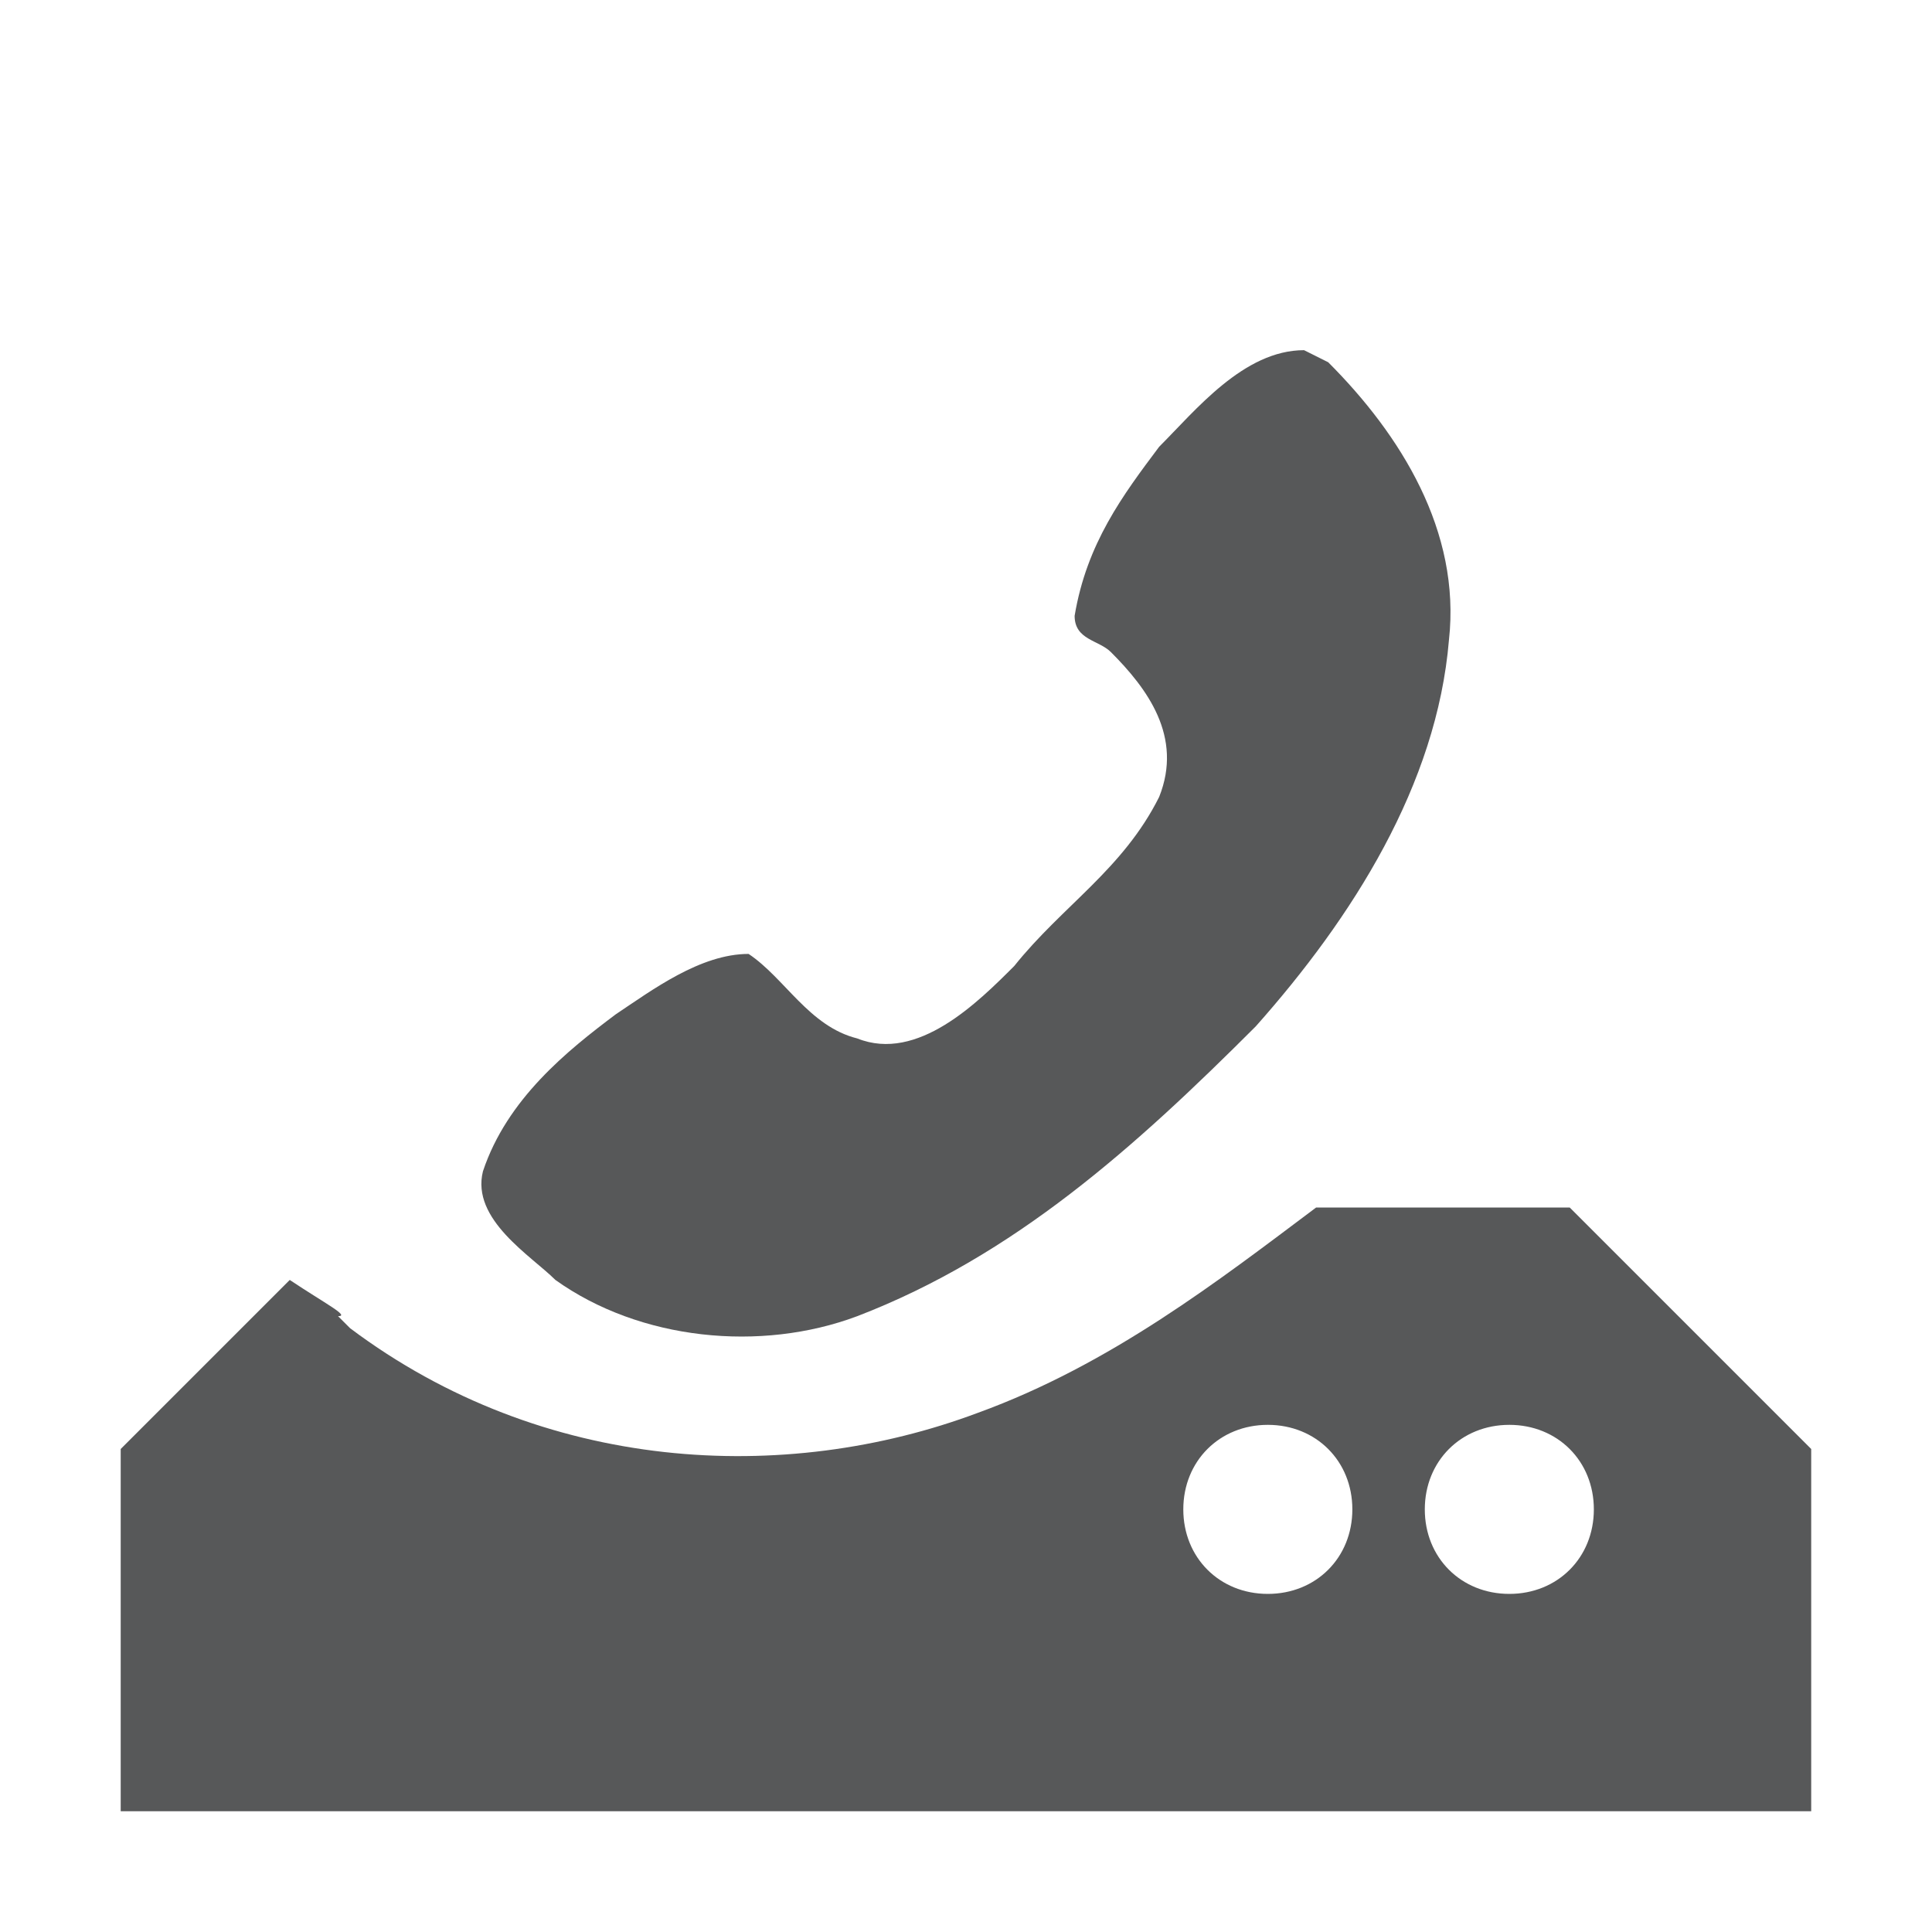
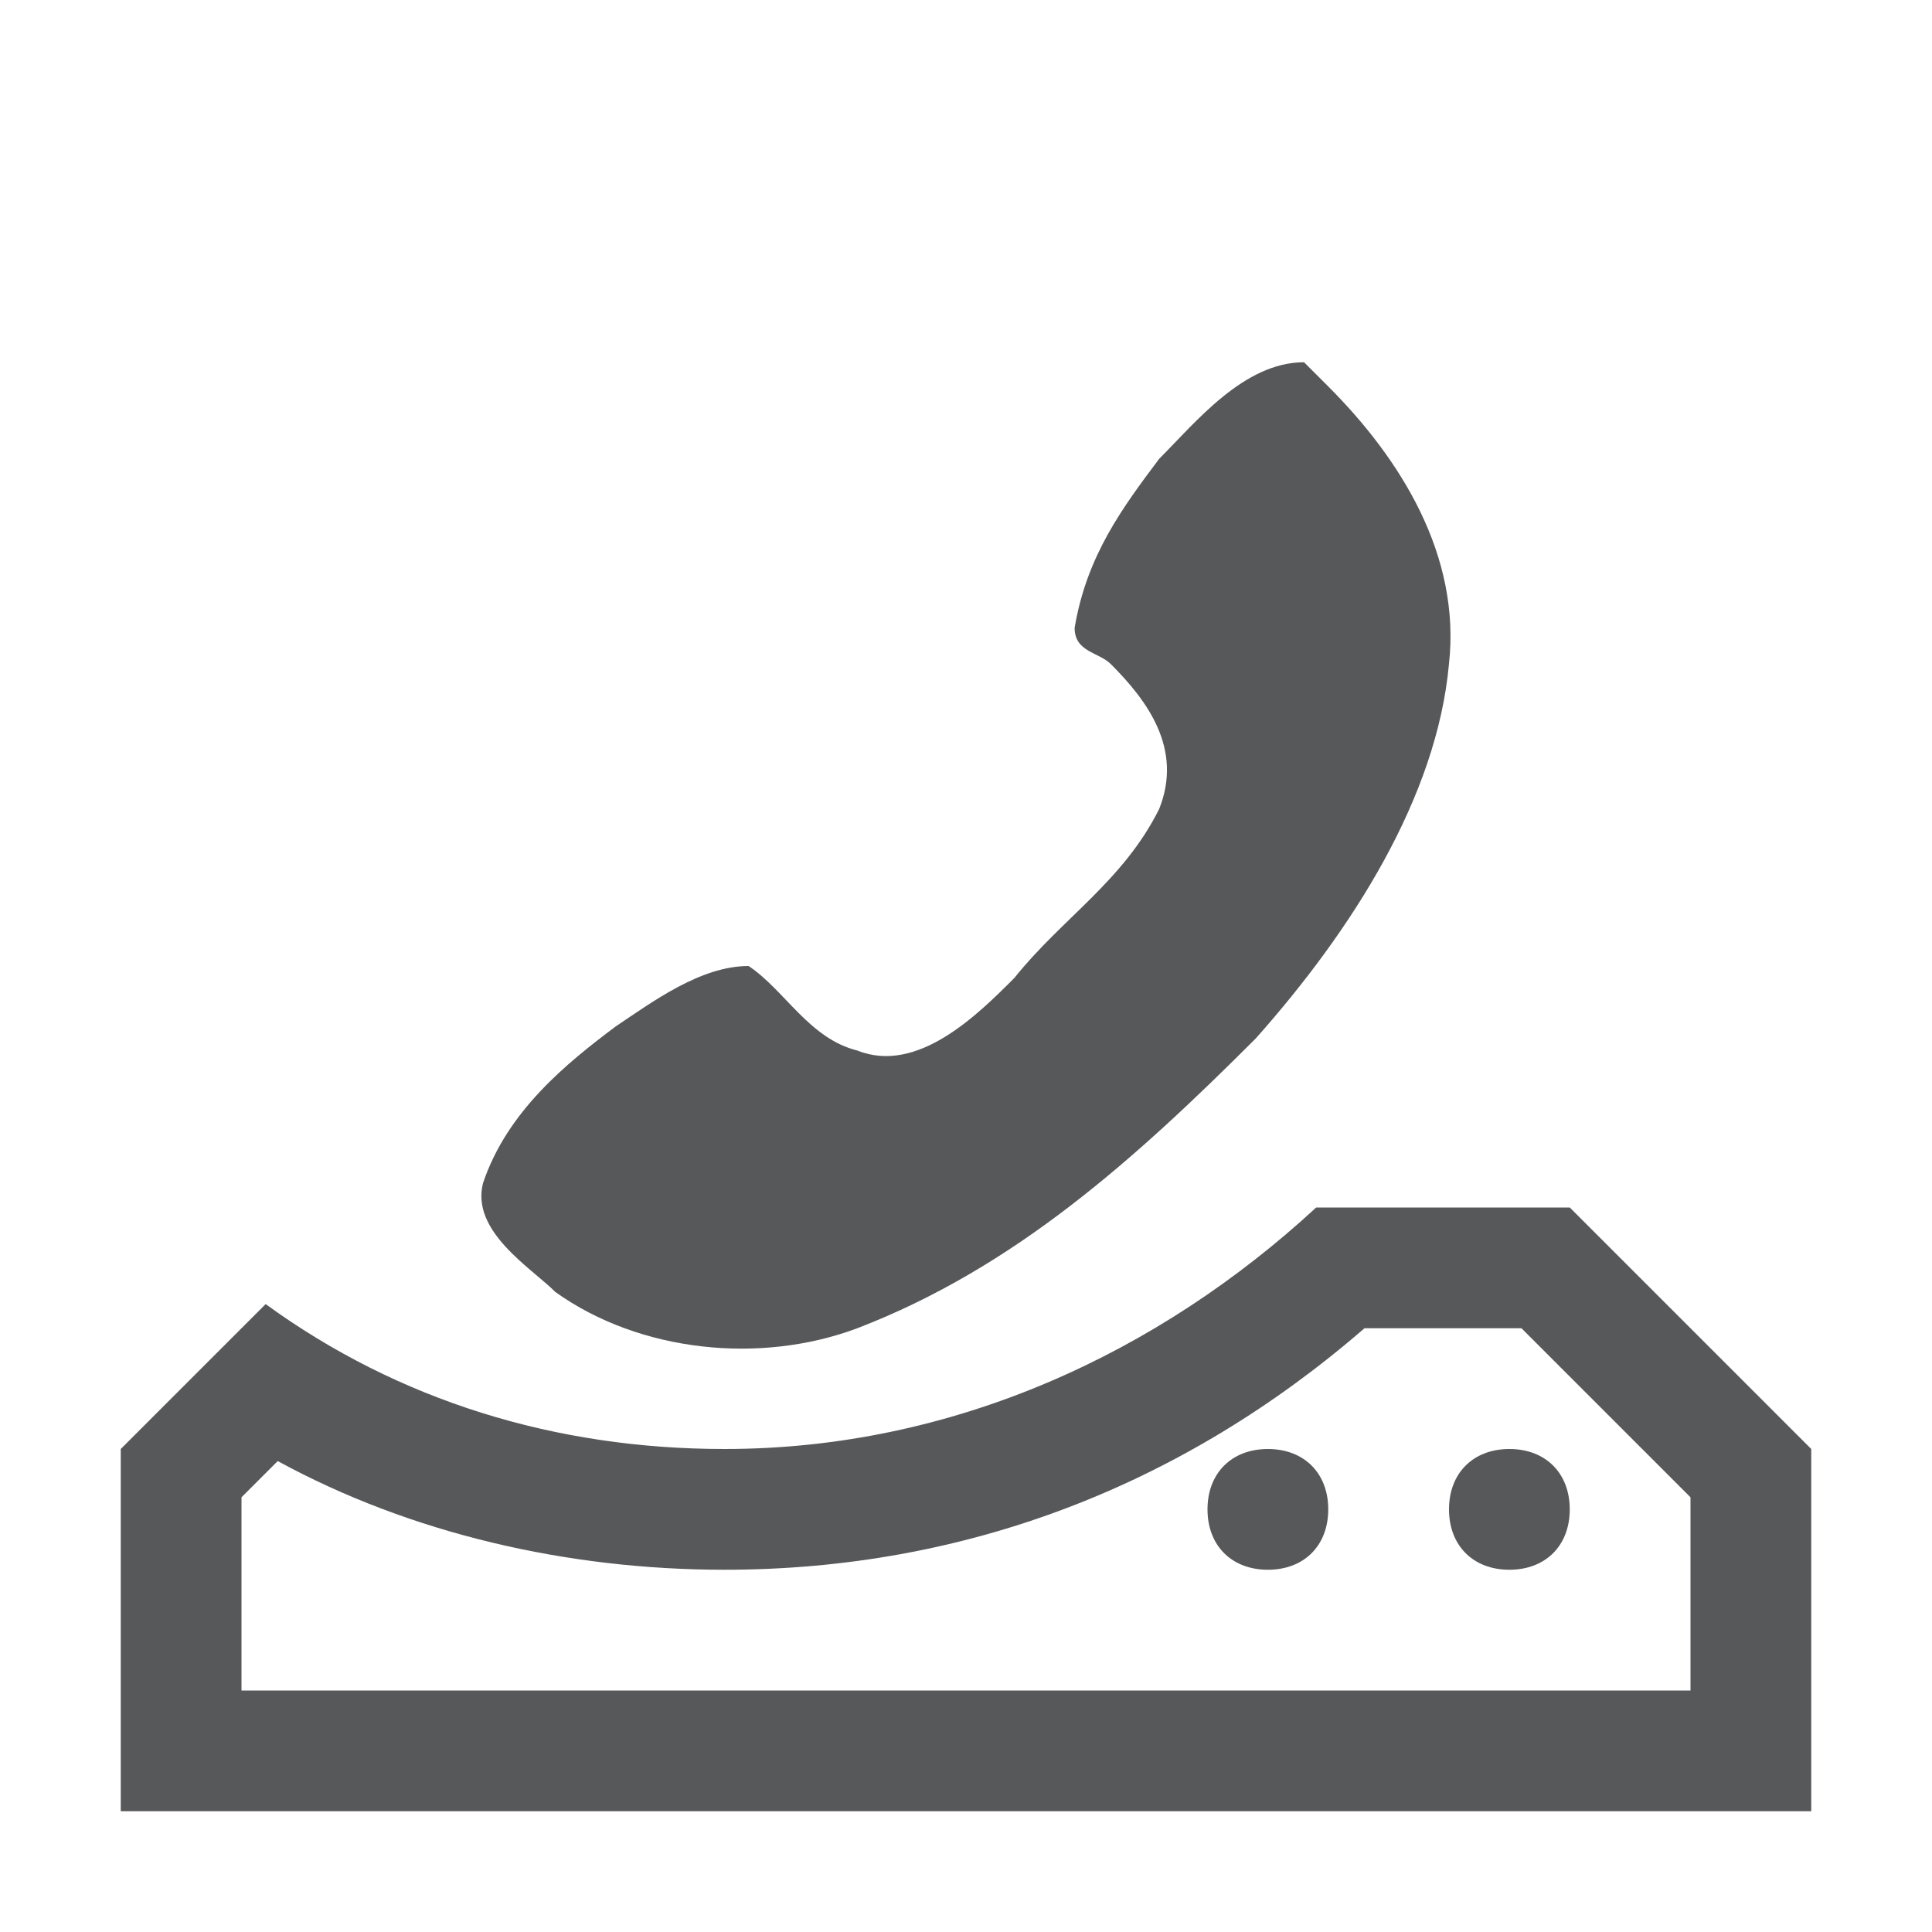
<svg xmlns="http://www.w3.org/2000/svg" version="1.1" id="svg7384" x="0px" y="0px" viewBox="0 0 16 16" style="enable-background:new 0 0 16 16;" xml:space="preserve">
  <style type="text/css">
	.st0{opacity:0.75;}
	.st1{fill:#1F2022;}
</style>
  <g id="layer9" transform="translate(-81.0004,-567)">
</g>
  <g id="layer10" transform="translate(-81.0004,-567)" class="st0">
-     <path id="path26945" class="st1" d="M91.8,569.9c-0.5,0-0.9,0.5-1.2,0.8   c-0.3,0.4-0.6,0.8-0.7,1.4c0,0.2,0.2,0.2,0.3,0.3c0.3,0.3,0.6,0.7,0.4,1.2c-0.3,0.6-0.8,0.9-1.2,1.4c-0.3,0.3-0.8,0.8-1.3,0.6   c-0.4-0.1-0.6-0.5-0.9-0.7c-0.4,0-0.8,0.3-1.1,0.5c-0.4,0.3-0.9,0.7-1.1,1.3c-0.1,0.4,0.4,0.7,0.6,0.9c0.7,0.5,1.7,0.6,2.5,0.3   c1.3-0.5,2.3-1.4,3.3-2.4c0.8-0.9,1.5-2,1.6-3.2c0.1-0.9-0.4-1.7-1-2.3L91.8,569.9L91.8,569.9L91.8,569.9z" />
-     <path id="path26971" class="st1" d="M91.9,577   c-0.8,0.6-1.7,1.3-2.8,1.7c-1.6,0.6-3.6,0.5-5.2-0.7l-0.1-0.1c0.1,0-0.1-0.1-0.4-0.3L82,579v3h14v-3l-2-2H91.9z M91.5,578.8   c0.4,0,0.7,0.3,0.7,0.7s-0.3,0.7-0.7,0.7c-0.4,0-0.7-0.3-0.7-0.7S91.1,578.8,91.5,578.8z M93.5,578.8c0.4,0,0.7,0.3,0.7,0.7   s-0.3,0.7-0.7,0.7s-0.7-0.3-0.7-0.7S93.1,578.8,93.5,578.8z" />
+     <path id="path26945" class="st1" d="M91.8,570c-0.5,0-0.9,0.5-1.2,0.8c-0.3,0.4-0.6,0.8-0.7,1.4   c0,0.2,0.2,0.2,0.3,0.3c0.3,0.3,0.6,0.7,0.4,1.2c-0.3,0.6-0.8,0.9-1.2,1.4c-0.3,0.3-0.8,0.8-1.3,0.6c-0.4-0.1-0.6-0.5-0.9-0.7   c-0.4,0-0.8,0.3-1.1,0.5c-0.4,0.3-0.9,0.7-1.1,1.3c-0.1,0.4,0.4,0.7,0.6,0.9c0.7,0.5,1.7,0.6,2.5,0.3c1.3-0.5,2.3-1.4,3.3-2.4   c0.8-0.9,1.5-2,1.6-3.1c0.1-0.9-0.4-1.7-1-2.3L91.8,570L91.8,570L91.8,570z" />
  </g>
  <g id="layer11" transform="translate(-81.0004,-567)">
</g>
  <g id="layer13" transform="translate(-81.0004,-567)">
</g>
  <g id="layer14" transform="translate(-81.0004,-567)">
</g>
  <g id="layer15" transform="translate(-81.0004,-567)">
</g>
  <g id="g71291" transform="translate(-81.0004,-567)">
</g>
  <g id="g4953" transform="translate(-81.0004,-567)">
</g>
  <g id="layer12" transform="translate(-81.0004,-567)">
</g>
+   <g class="st0">
+     <path class="st1" d="M12.6,11l1.4,1.4V14H2v-1.6l0.3-0.3C3.4,12.7,4.7,13,6,13c2,0,3.8-0.7,5.3-2H12.6 M13,10h-2.1   c-1.3,1.2-3,2-4.9,2c-1.4,0-2.7-0.4-3.8-1.2L1,12v3h14v-3L13,10L13,10z" />
+   </g>
+   <g class="st0">
+     <path class="st1" d="M10.5,12c-0.3,0-0.5,0.2-0.5,0.5s0.2,0.5,0.5,0.5s0.5-0.2,0.5-0.5S10.8,12,10.5,12L10.5,12z" />
+   </g>
+   <g class="st0">
+     <path class="st1" d="M12.5,12c-0.3,0-0.5,0.2-0.5,0.5s0.2,0.5,0.5,0.5s0.5-0.2,0.5-0.5S12.8,12,12.5,12L12.5,12z" />
+   </g>
</svg>
